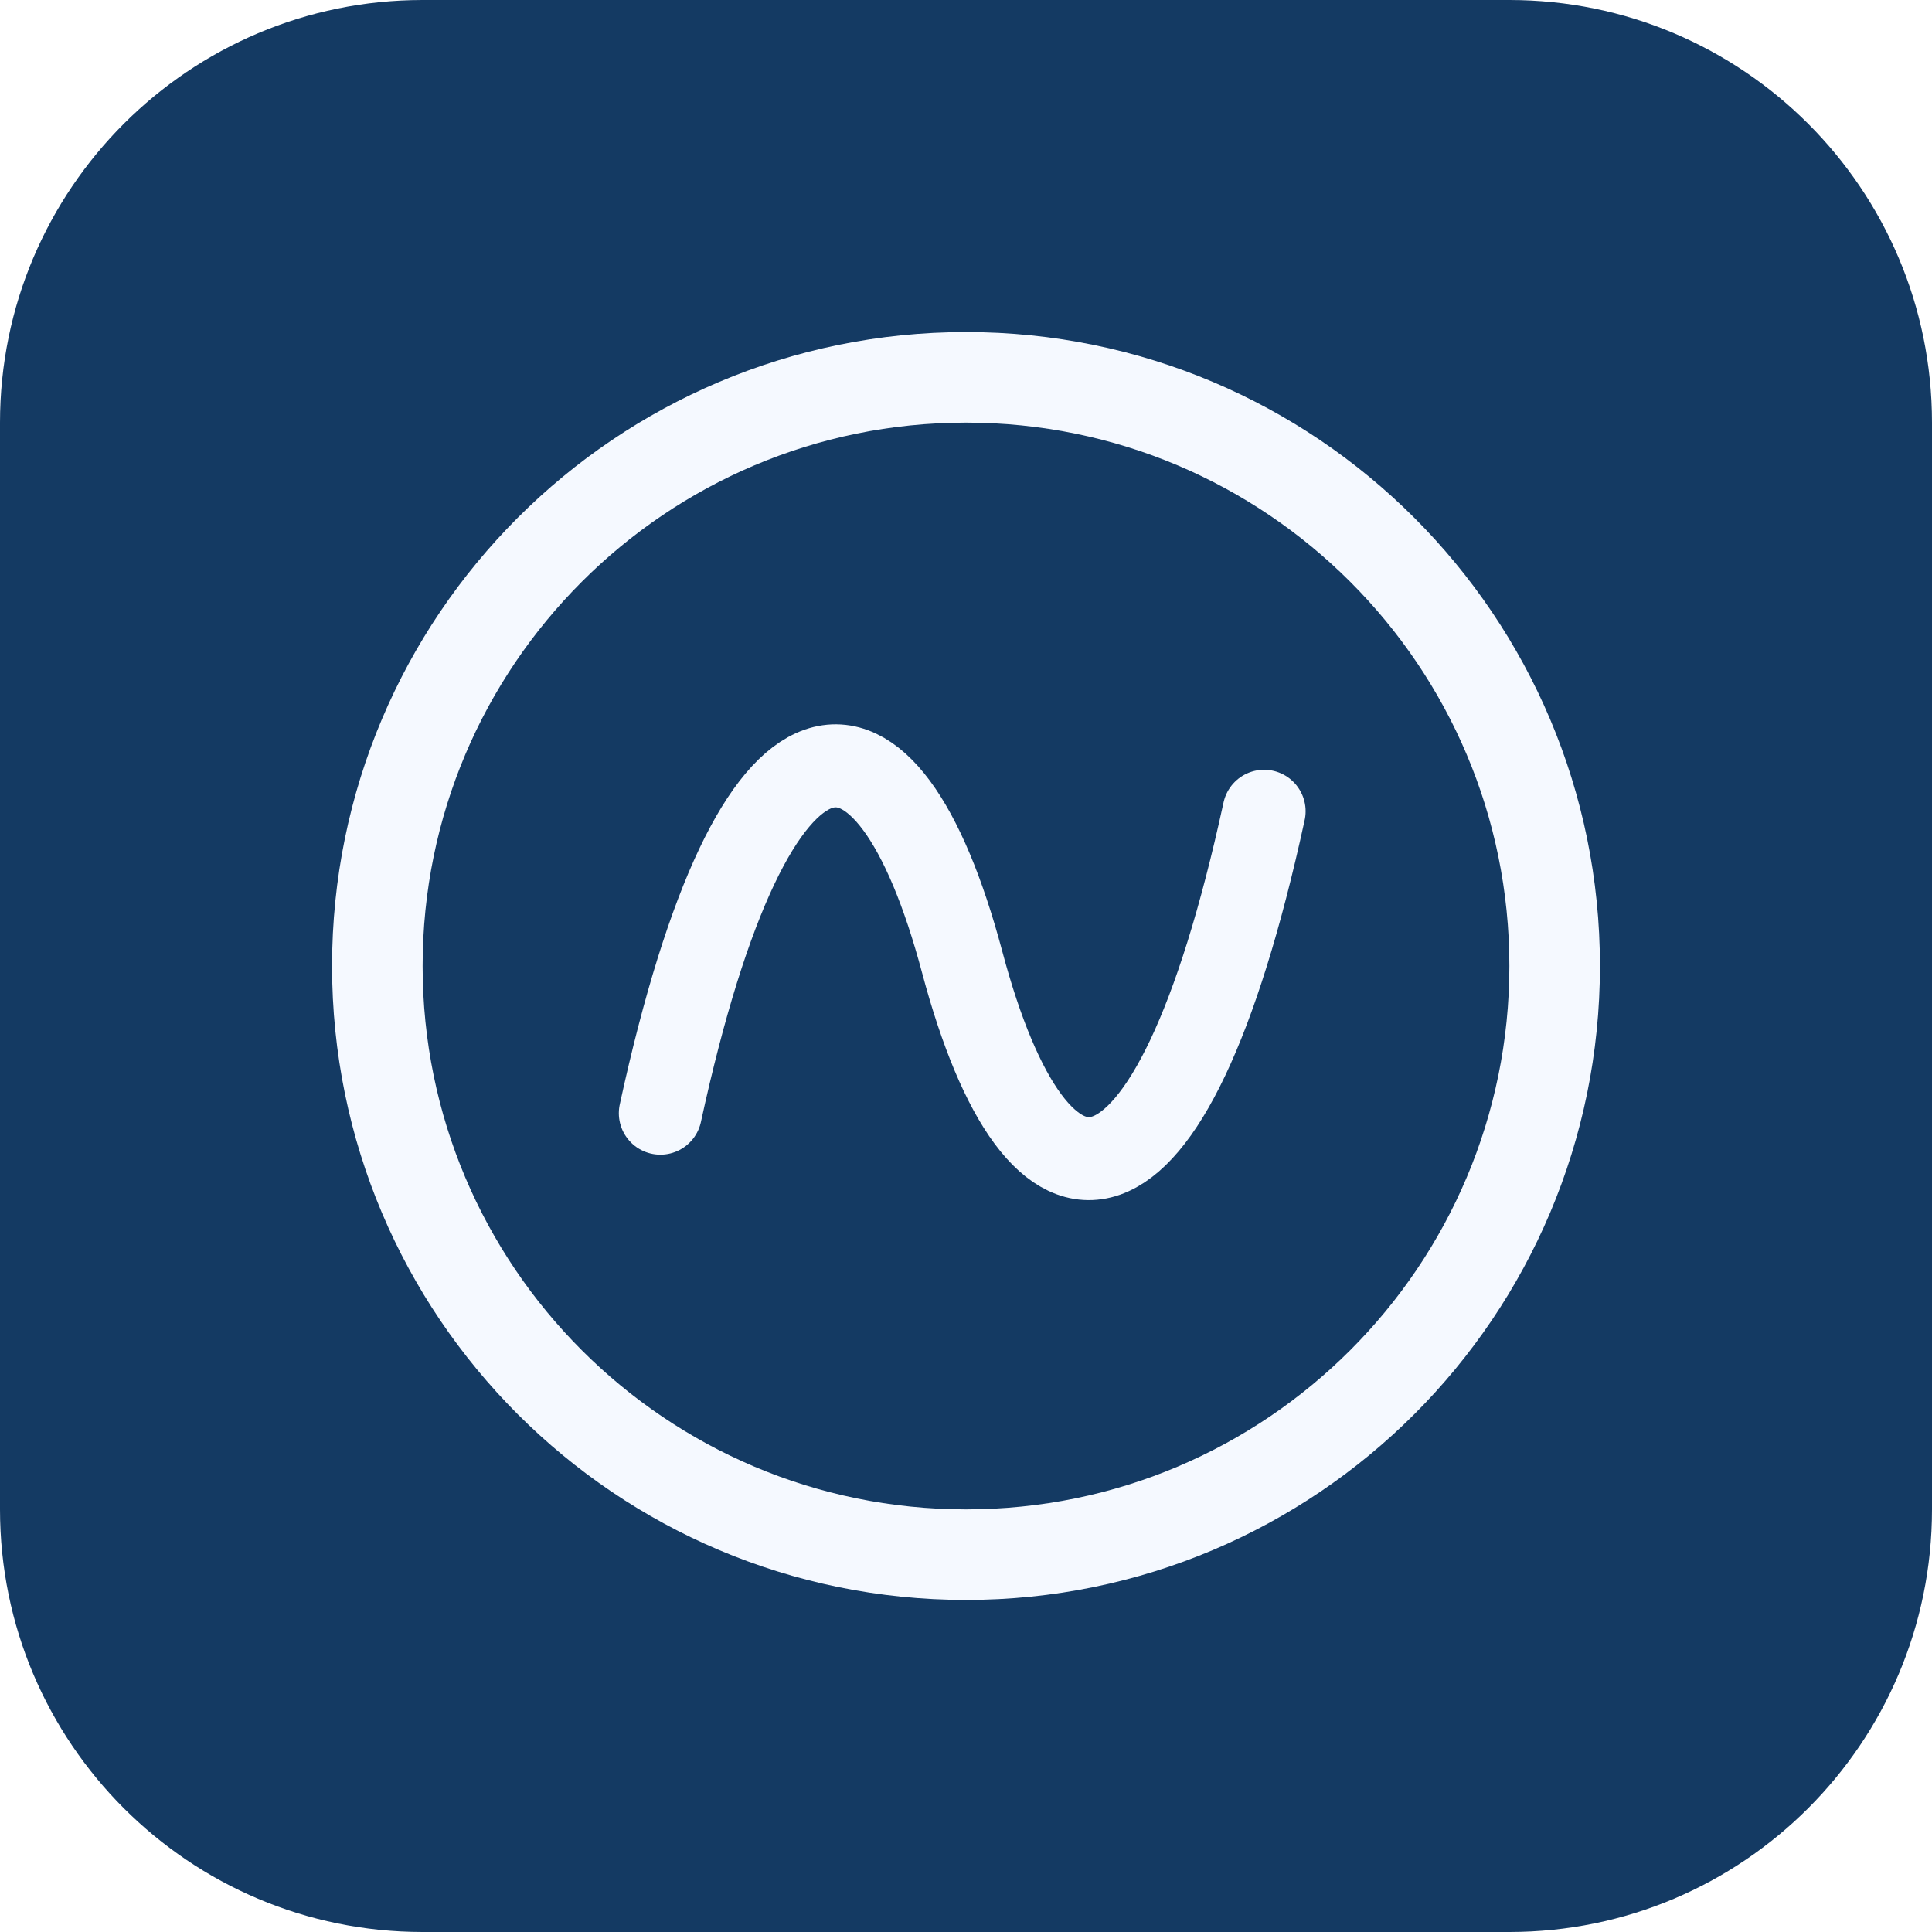
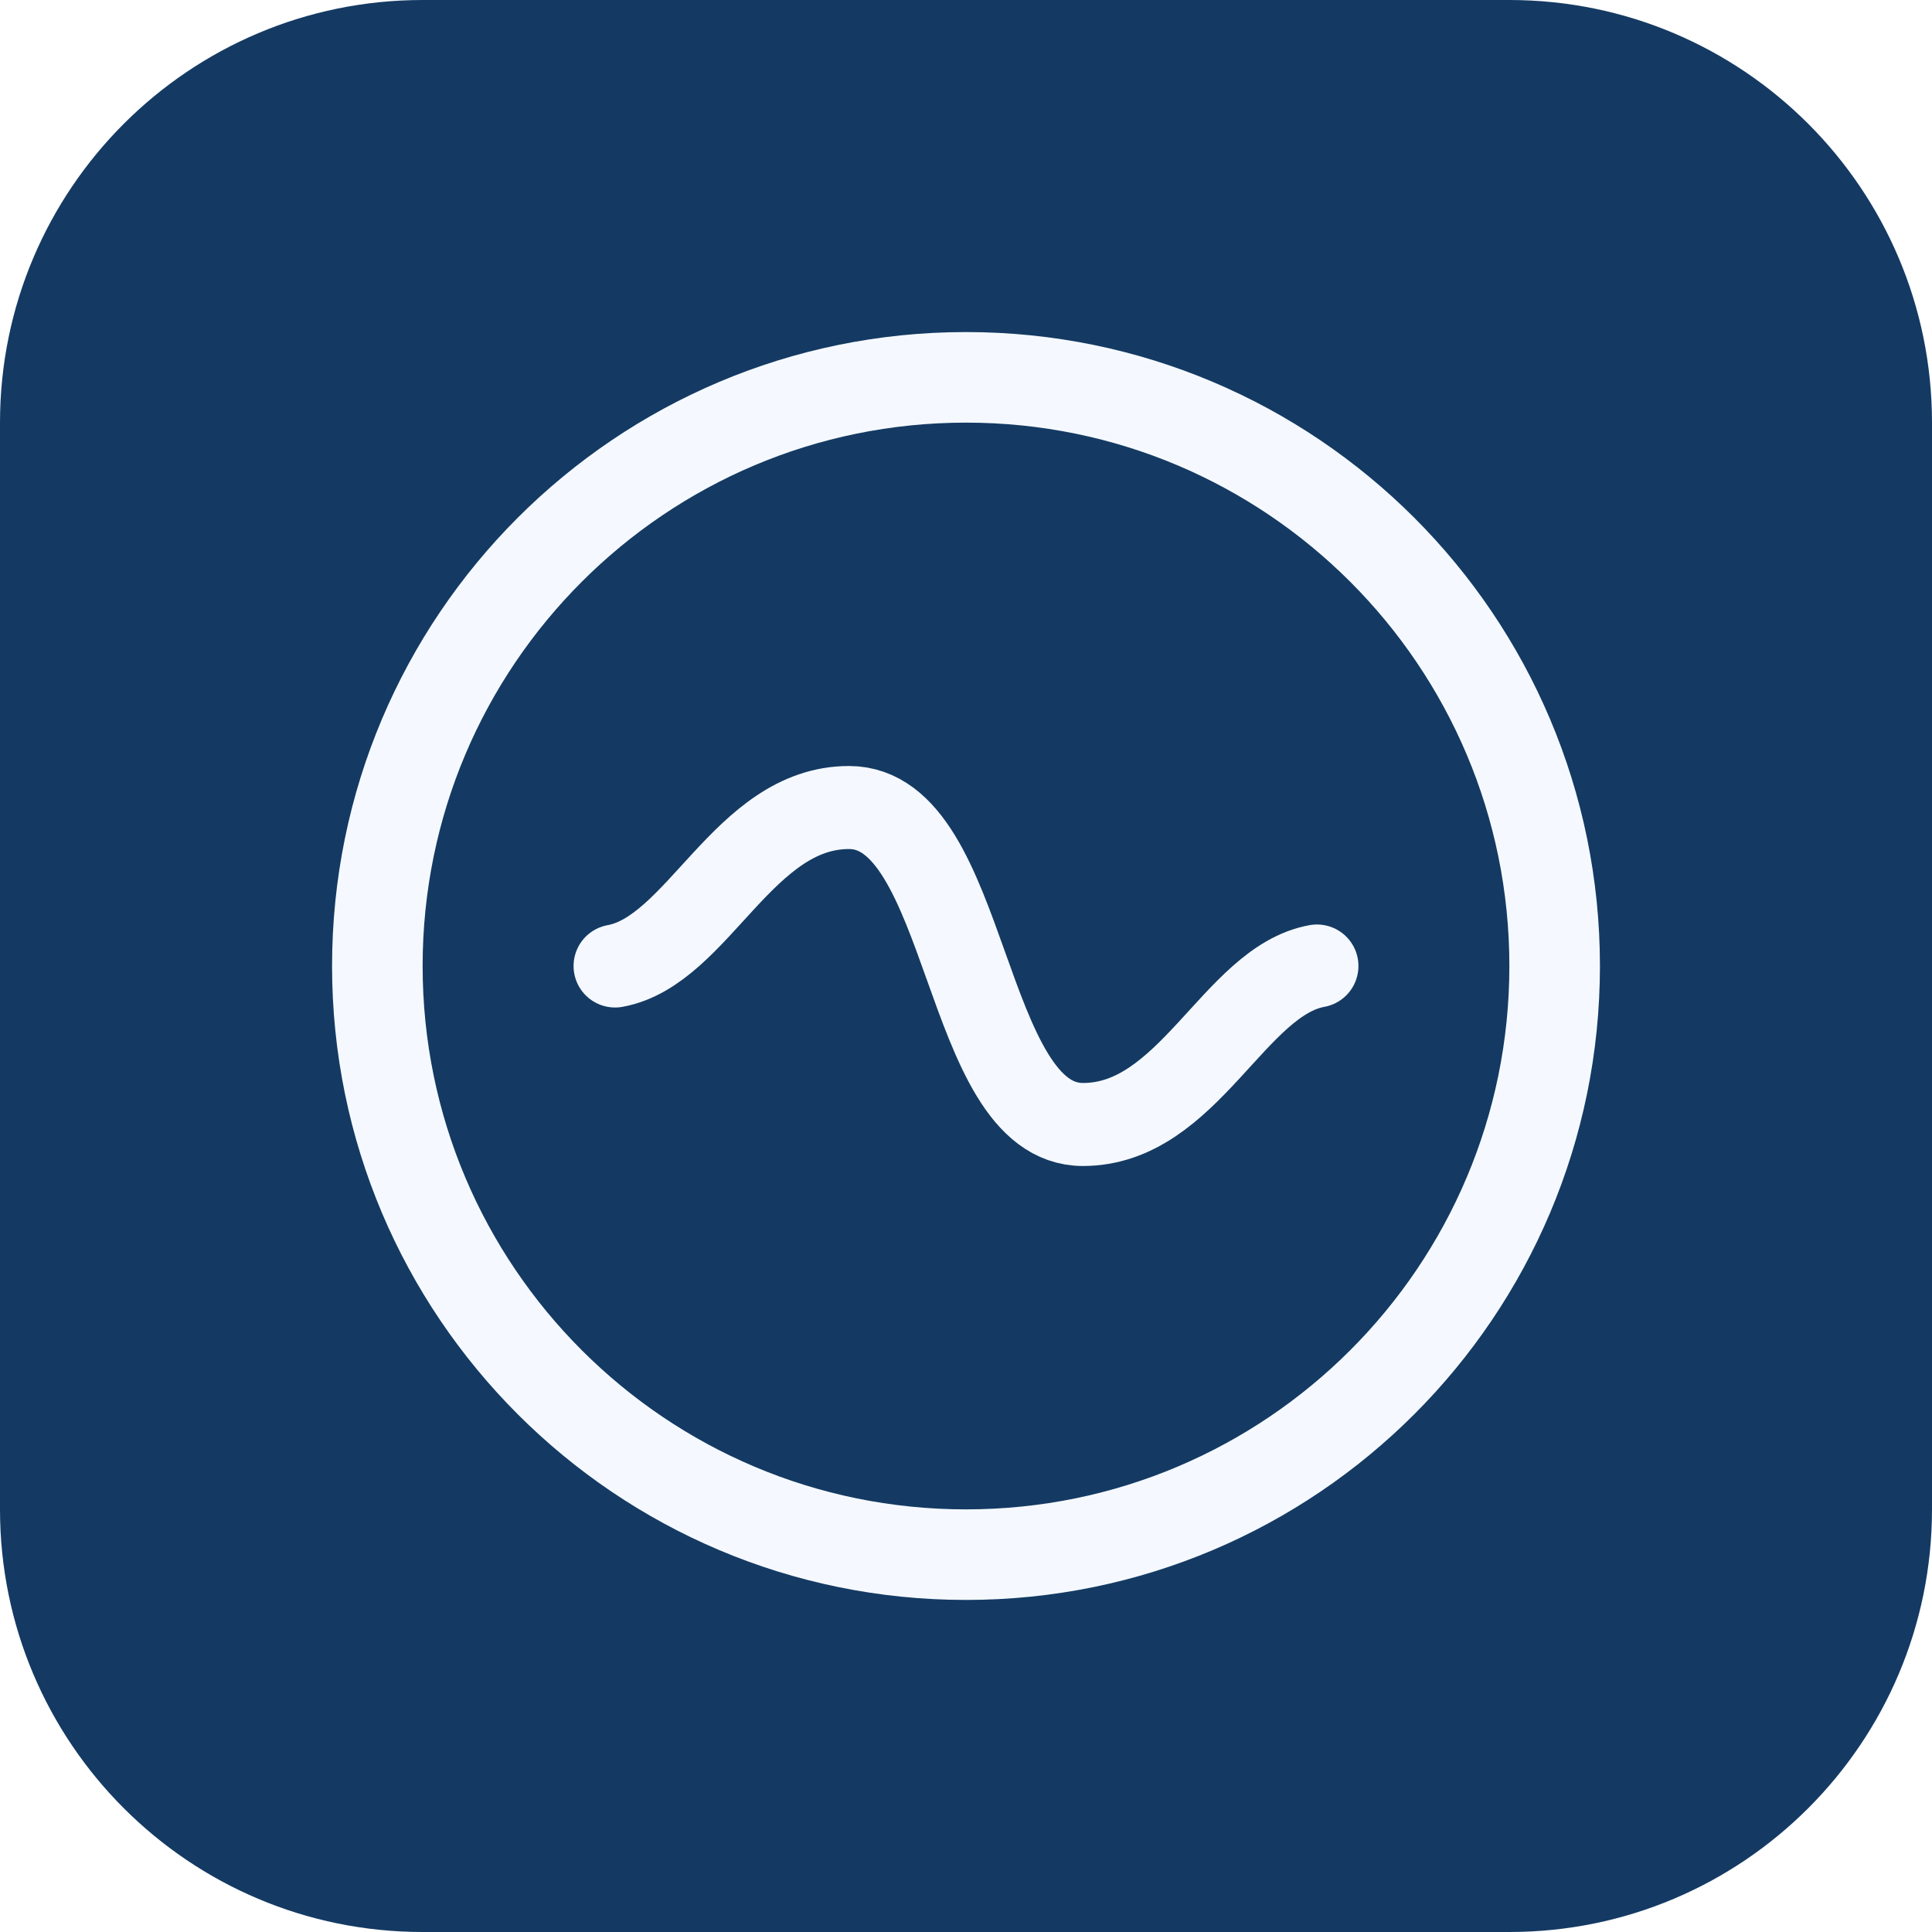
- <svg xmlns="http://www.w3.org/2000/svg" width="512" height="512" viewBox="0 0 512 512" fill="none" role="img" aria-labelledby="title desc">
+ <svg xmlns="http://www.w3.org/2000/svg" width="512" height="512" viewBox="0 0 512 512" fill="none" role="img" aria-labelledby="title">
  <rect width="512" height="512" rx="112" fill="#143A63" />
  <circle cx="256" cy="256" r="156" stroke="#F5F9FF" stroke-width="24" />
-   <path d="M175 295         C 200 180, 235 180, 255 255         S 310 330, 335 215" stroke="#F5F9FF" stroke-width="22" stroke-linecap="round" stroke-linejoin="round" />
+   <path d="M163 256C185 252 197 214 225 214C257 214 255 298 287 298C315 298 327 260 349 256" stroke="#F5F9FF" stroke-width="22" stroke-linecap="round" stroke-linejoin="round" />
</svg>
